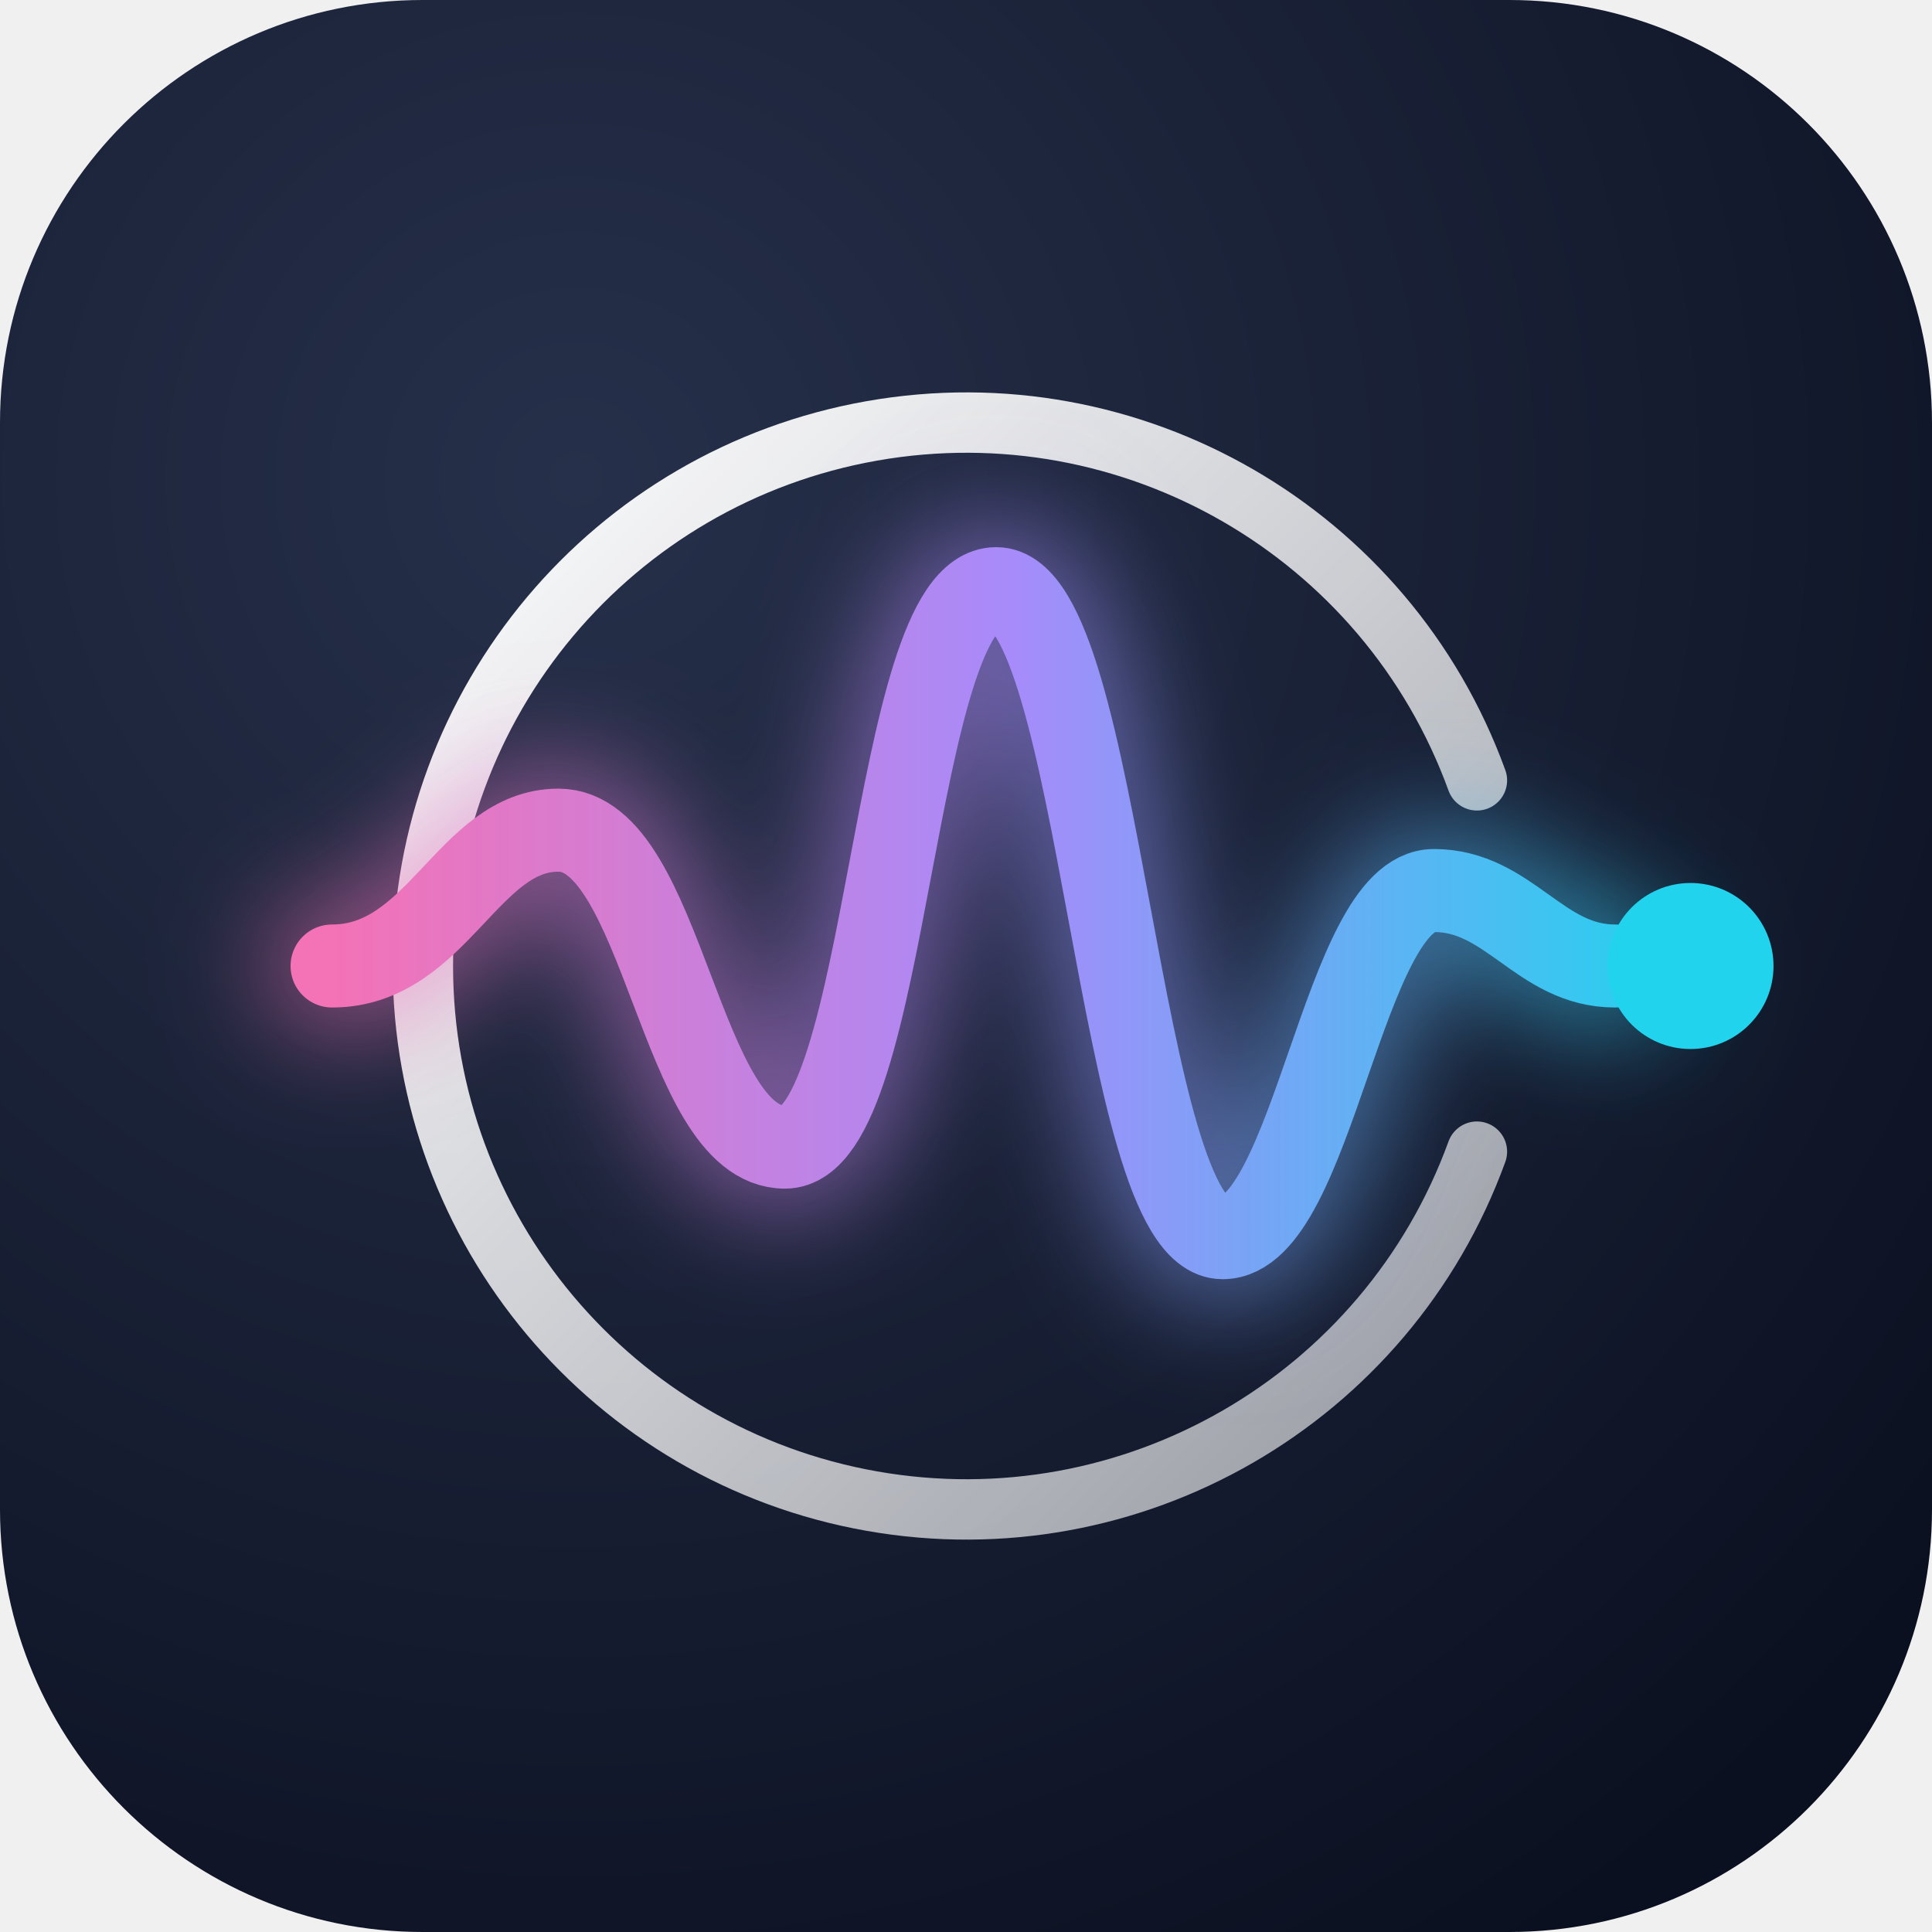
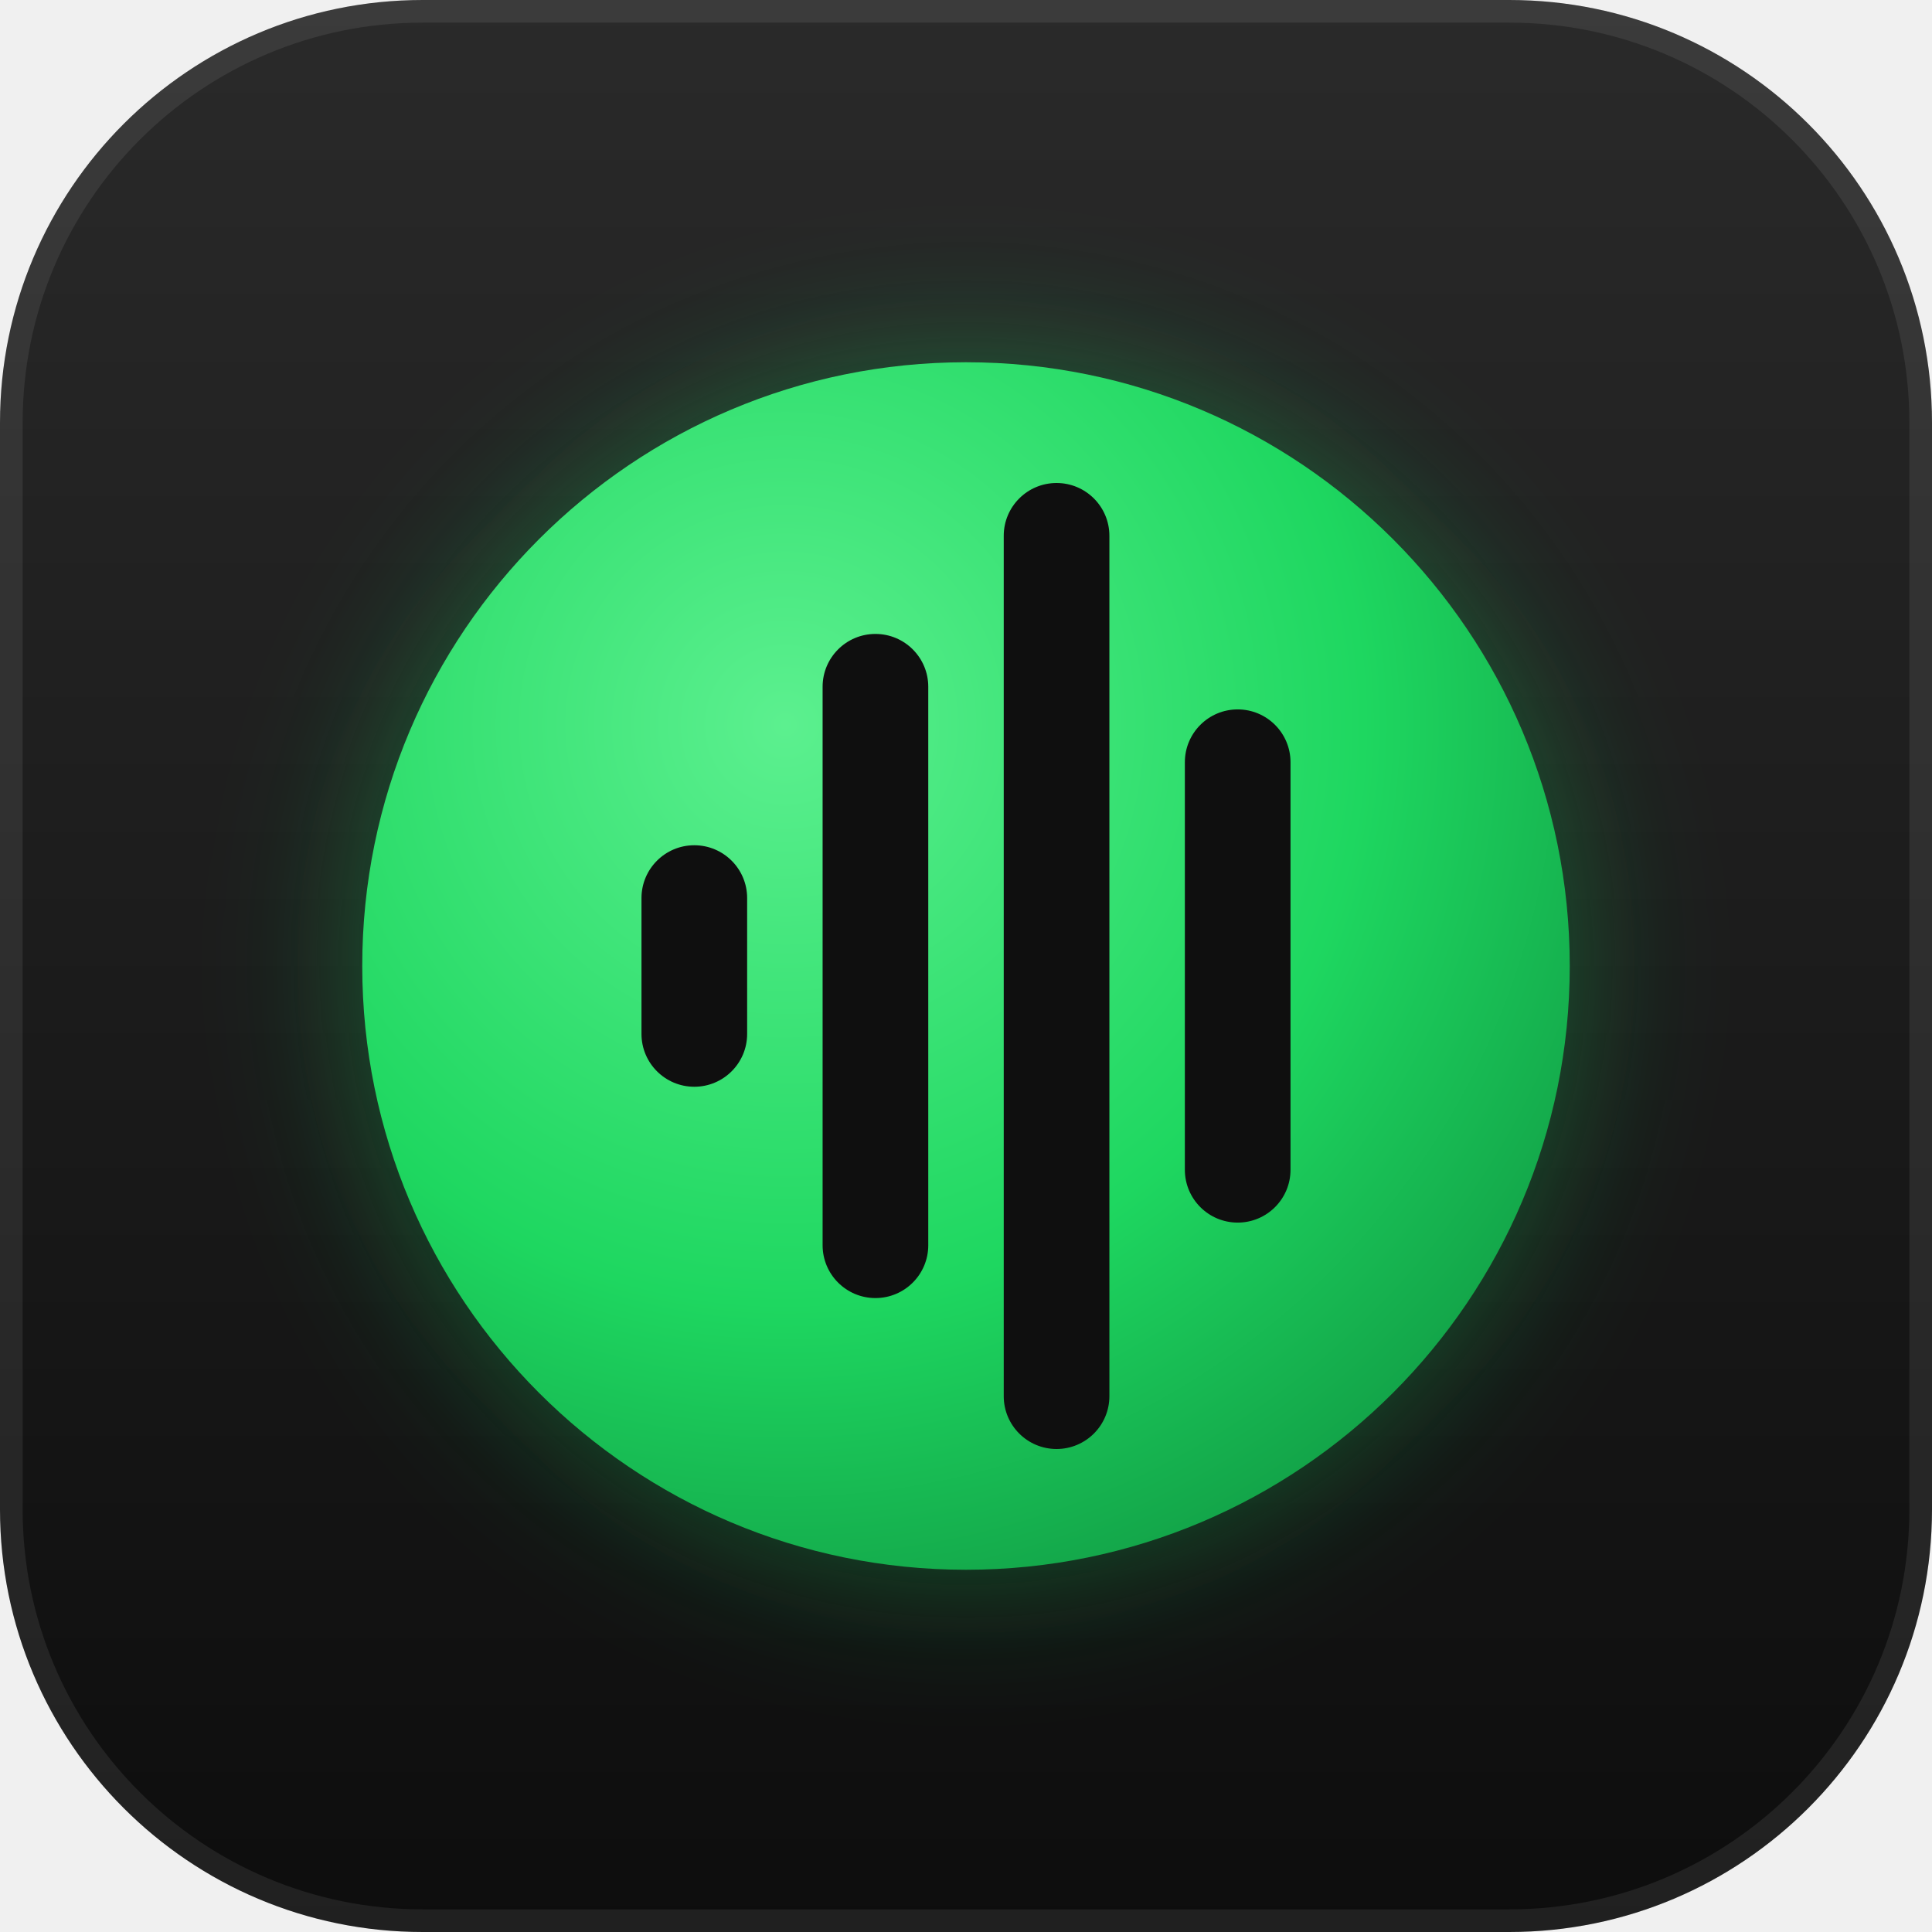
<svg xmlns="http://www.w3.org/2000/svg" viewBox="0 0 256 256" width="256" height="256">
  <defs>
-     <radialGradient id="bg" cx="0.3" cy="0.25" r="0.9">
-       <stop offset="0" stop-color="#26304a" />
-       <stop offset="1" stop-color="#0b1020" />
+     <linearGradient id="bg" x1="0" y1="0" x2="0" y2="1">
+       <stop offset="0" stop-color="#2a2a2a" />
+       <stop offset="1" stop-color="#0d0d0d" />
+     </linearGradient>
+     <radialGradient id="spot" cx="0.35" cy="0.3" r="0.8">
+       <stop offset="0" stop-color="#5cf08f" />
+       <stop offset="0.6" stop-color="#1ed760" />
+       <stop offset="1" stop-color="#119c45" />
    </radialGradient>
-     <linearGradient id="wave" gradientUnits="userSpaceOnUse" x1="44" y1="0" x2="224" y2="0">
-       <stop offset="0" stop-color="#f472b6" />
-       <stop offset="0.5" stop-color="#a78bfa" />
-       <stop offset="1" stop-color="#22d3ee" />
-     </linearGradient>
-     <linearGradient id="ring" gradientUnits="userSpaceOnUse" x1="56" y1="56" x2="200" y2="200">
-       <stop offset="0" stop-color="#ffffff" />
-       <stop offset="1" stop-color="#ffffff" stop-opacity="0.55" />
-     </linearGradient>
-     <filter id="glow" x="-20%" y="-40%" width="140%" height="180%">
-       <feGaussianBlur stdDeviation="7" />
+     <filter id="glow" x="-30%" y="-30%" width="160%" height="160%">
+       <feGaussianBlur stdDeviation="10" />
    </filter>
  </defs>
  <rect width="256" height="256" rx="56" fill="url(#bg)" />
-   <path d="M195.7 152.6 A72 72 0 1 1 195.7 103.4" fill="none" stroke="url(#ring)" stroke-width="8" stroke-linecap="round" />
-   <g fill="none" stroke-linecap="round" stroke-linejoin="round">
-     <path id="w" d="M44 128 C58 128 62 110 74 110 C88 110 90 152 104 152 C118 152 118 78 132 78                     C146 78 148 164 162 164 C174 164 178 118 190 118 C200 118 204 128 214 128" stroke="url(#wave)" stroke-width="18" opacity="0.55" filter="url(#glow)" />
-     <path d="M44 128 C58 128 62 110 74 110 C88 110 90 152 104 152 C118 152 118 78 132 78              C146 78 148 164 162 164 C174 164 178 118 190 118 C200 118 204 128 214 128" stroke="url(#wave)" stroke-width="11" />
+   <rect x="1.5" y="1.5" width="253" height="253" rx="54.5" fill="none" stroke="#ffffff" stroke-opacity="0.08" stroke-width="3" />
+   <circle cx="128" cy="128" r="80" fill="#1ed760" opacity="0.35" filter="url(#glow)" />
+   <circle cx="128" cy="128" r="80" fill="url(#spot)" />
+   <g fill="#0f0f0f">
+     <rect x="85" y="112" width="14" height="32" rx="7" />
+     <rect x="109" y="84" width="14" height="88" rx="7" />
+     <rect x="133" y="64" width="14" height="128" rx="7" />
+     <rect x="157" y="94" width="14" height="68" rx="7" />
  </g>
-   <circle cx="224" cy="128" r="11" fill="#22d3ee" />
</svg>
